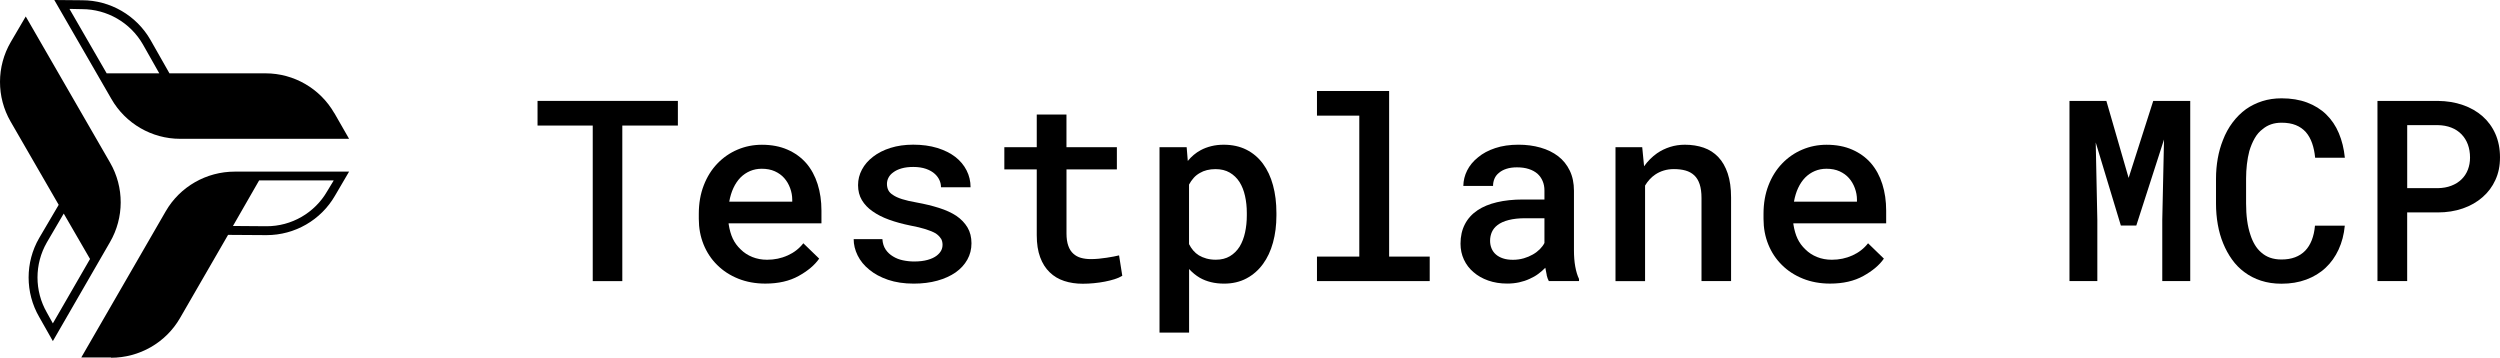
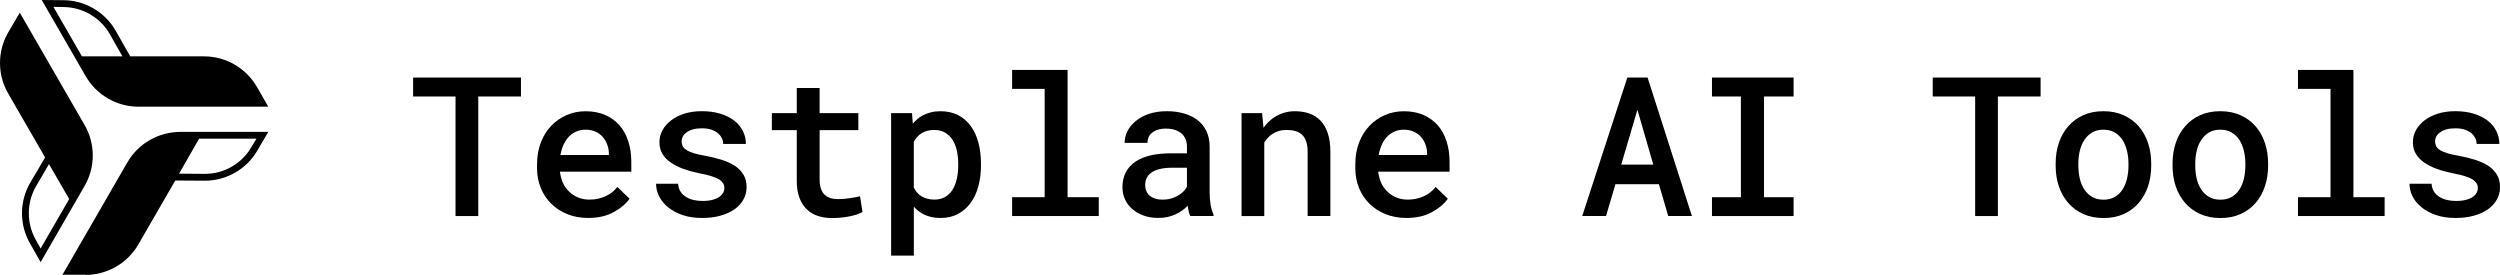
- <svg xmlns="http://www.w3.org/2000/svg" id="Layer_2" viewBox="0 0 887.7 127.03">
+ <svg xmlns="http://www.w3.org/2000/svg" id="Layer_2" viewBox="0 0 1155.07 127.03">
  <g id="Layer_1-2">
    <path d="M39.42,127.03c10.05,0,19.43-5.33,24.48-14.06l17.08-29.57,13.68.09c10,0,19.29-5.33,24.29-14.01l5-8.54h-40.61c-10.05,0-19.43,5.33-24.48,14.06l-30,51.93h10.57v.09ZM118.48,64.1l-2.31,3.82c-4.43,7.69-12.69,12.45-21.56,12.41l-11.89-.09,9.29-16.18h26.41l.05.05Z" style="fill:#000; stroke-width:0px;" />
    <path d="M118.71,40.19c-5-8.73-14.34-14.15-24.39-14.15h-34.15l-6.75-11.89C48.43,5.47,39.14.09,29.19.09l-9.91-.09,20.28,35.14c5,8.73,14.34,14.15,24.39,14.15h60l-5.24-9.15v.05ZM24.66,3.16l4.48.09c8.87,0,17.12,4.76,21.56,12.45l5.85,10.33h-18.68L24.66,3.16Z" style="fill:#000; stroke-width:0px;" />
    <path d="M3.81,14.95c-5.05,8.68-5.09,19.48-.05,28.21l17.08,29.57-6.93,11.79c-5,8.63-5,19.39,0,28.02l4.86,8.58,20.28-35.14c5.05-8.68,5.09-19.48.05-28.21L9.14,5.85,3.81,14.95ZM18.81,114.9l-2.17-3.92c-4.43-7.69-4.43-17.22,0-24.91l5.99-10.24,9.34,16.13-13.21,22.88.05.05Z" style="fill:#000; stroke-width:0px;" />
    <path d="M220.97,44.58v55.24h-10.5v-55.24h-19.6v-8.75h49.83v8.75h-19.73Z" style="fill:#000; stroke-width:0px;" />
    <path d="M262.12,98.94c-2.92-1.17-5.41-2.8-7.49-4.88-2.08-2.05-3.68-4.48-4.81-7.27-1.13-2.8-1.69-5.82-1.69-9.07v-1.8c0-3.72.59-7.09,1.76-10.11,1.17-3.02,2.78-5.6,4.83-7.73,2.05-2.14,4.43-3.79,7.14-4.94,2.71-1.16,5.6-1.74,8.68-1.74,3.43,0,6.46.58,9.1,1.74,2.64,1.16,4.85,2.76,6.64,4.81,1.79,2.08,3.13,4.56,4.04,7.43.91,2.87,1.36,6.01,1.36,9.4v4.53h-32.96v.22c.32,2.08.82,3.82,1.49,5.23.67,1.41,1.6,2.67,2.77,3.78,1.17,1.17,2.56,2.08,4.15,2.72,1.6.64,3.35.97,5.25.97,2.61,0,5.04-.51,7.29-1.52,2.26-1.01,4.12-2.45,5.58-4.33l5.62,5.45c-1.58,2.29-4.01,4.34-7.27,6.15-3.27,1.82-7.21,2.72-11.84,2.72-3.52,0-6.73-.59-9.65-1.76ZM266.34,60.73c-1.27.54-2.41,1.31-3.41,2.31-1,1.03-1.83,2.26-2.5,3.69-.67,1.44-1.17,3.06-1.49,4.88h22.37v-.7c0-1.38-.25-2.75-.75-4.11-.5-1.36-1.2-2.56-2.11-3.58-.88-1-1.98-1.79-3.32-2.4-1.33-.6-2.88-.9-4.64-.9-1.49,0-2.88.27-4.15.81Z" style="fill:#000; stroke-width:0px;" />
    <path d="M334.1,84.74c-.37-.64-.97-1.26-1.82-1.85-.91-.53-2.09-1.03-3.56-1.49-1.47-.47-3.3-.91-5.49-1.32-2.75-.56-5.27-1.25-7.54-2.07-2.27-.82-4.23-1.82-5.87-2.99-1.61-1.11-2.87-2.43-3.78-3.96-.91-1.52-1.36-3.3-1.36-5.32s.46-3.77,1.38-5.52c.92-1.74,2.25-3.27,3.98-4.59,1.7-1.32,3.76-2.36,6.17-3.12,2.42-.76,5.1-1.14,8.06-1.14,3.16,0,6.01.39,8.53,1.16,2.52.78,4.66,1.84,6.42,3.19,1.73,1.35,3.06,2.94,4,4.79.94,1.85,1.41,3.84,1.41,5.98h-10.5c0-.88-.18-1.72-.55-2.53-.37-.81-.9-1.53-1.6-2.18-.82-.76-1.88-1.37-3.16-1.82-1.29-.45-2.8-.68-4.53-.68-1.58,0-2.97.17-4.15.51-1.19.34-2.16.8-2.92,1.38-.76.53-1.33,1.15-1.71,1.87-.38.72-.57,1.47-.57,2.26s.16,1.56.48,2.22c.32.66.89,1.24,1.71,1.74.76.53,1.82,1.01,3.19,1.45s3.08.83,5.16,1.19c2.9.53,5.55,1.17,7.95,1.93,2.4.76,4.45,1.7,6.15,2.81,1.7,1.17,3.02,2.55,3.96,4.13.94,1.58,1.41,3.46,1.41,5.62s-.49,4.04-1.47,5.8c-.98,1.76-2.37,3.27-4.15,4.53-1.82,1.26-3.98,2.24-6.5,2.94-2.52.7-5.32,1.05-8.39,1.05-3.43,0-6.47-.46-9.12-1.36-2.65-.91-4.87-2.11-6.66-3.6-1.82-1.46-3.19-3.15-4.13-5.05-.94-1.9-1.41-3.84-1.41-5.8h10.2c.09,1.46.48,2.7,1.16,3.71.69,1.01,1.56,1.82,2.61,2.44,1.03.64,2.2,1.11,3.52,1.38,1.32.28,2.65.42,4,.42,1.82,0,3.41-.19,4.77-.57s2.45-.89,3.27-1.54c.67-.53,1.18-1.11,1.52-1.74.34-.63.51-1.33.51-2.09,0-.82-.18-1.55-.55-2.2Z" style="fill:#000; stroke-width:0px;" />
    <path d="M378.69,52.27h17.89v7.87h-17.89v22.72c0,1.76.21,3.23.64,4.42.42,1.19,1.02,2.12,1.78,2.79.76.7,1.67,1.2,2.72,1.49s2.21.44,3.47.44c.91,0,1.85-.04,2.81-.13s1.9-.21,2.81-.35c.88-.12,1.71-.26,2.48-.42.78-.16,1.43-.3,1.96-.42l1.14,7.25c-.76.47-1.68.87-2.75,1.21-1.07.34-2.22.62-3.45.86s-2.51.42-3.85.55c-1.33.13-2.66.2-3.98.2-2.4,0-4.61-.33-6.61-.99-2.01-.66-3.73-1.69-5.16-3.1-1.44-1.38-2.56-3.15-3.36-5.32-.81-2.17-1.21-4.78-1.21-7.82v-23.38h-11.51v-7.87h11.51v-11.6h10.55v11.6Z" style="fill:#000; stroke-width:0px;" />
    <path d="M411.69,52.27h9.67l.4,4.88c.64-.79,1.35-1.51,2.11-2.15.76-.64,1.58-1.2,2.46-1.67,1.14-.62,2.4-1.09,3.76-1.43,1.36-.34,2.83-.51,4.42-.51,3.05,0,5.73.59,8.06,1.76,2.33,1.17,4.28,2.83,5.87,4.97,1.58,2.14,2.78,4.7,3.58,7.67.81,2.97,1.21,6.25,1.21,9.82v.92c0,3.43-.4,6.62-1.21,9.58-.81,2.96-2,5.51-3.58,7.65-1.58,2.17-3.53,3.87-5.84,5.1-2.31,1.23-4.97,1.85-7.95,1.85-1.7,0-3.26-.18-4.68-.53-1.42-.35-2.73-.86-3.93-1.54-.7-.41-1.38-.88-2.02-1.41-.64-.53-1.25-1.1-1.8-1.71v22.59h-10.5V52.27ZM442.08,69.56c-.42-1.89-1.08-3.54-1.96-4.94-.91-1.41-2.07-2.52-3.47-3.34-1.41-.82-3.09-1.23-5.05-1.23-1.08,0-2.09.12-3.03.35-.94.23-1.77.57-2.5,1.01-.85.47-1.59,1.05-2.22,1.76-.63.7-1.18,1.49-1.65,2.37v21.14c.41.82.91,1.58,1.49,2.26.59.69,1.26,1.27,2.02,1.74.79.47,1.68.84,2.68,1.12,1,.28,2.11.42,3.34.42,1.93,0,3.6-.42,4.99-1.25,1.39-.83,2.54-1.97,3.45-3.41.88-1.46,1.52-3.14,1.93-5.03.41-1.89.62-3.89.62-6v-.92c0-2.14-.21-4.15-.64-6.04Z" style="fill:#000; stroke-width:0px;" />
    <path d="M493.25,32.31v58.8h14.41v8.7h-40.03v-8.7h15.03v-50.05h-15.03v-8.75h25.62Z" style="fill:#000; stroke-width:0px;" />
    <path d="M549.22,97.68c-.19-.83-.36-1.71-.51-2.61-.73.76-1.56,1.49-2.48,2.17-.92.69-1.96,1.28-3.1,1.78-1.14.53-2.37.94-3.69,1.23-1.32.29-2.74.44-4.26.44-2.46,0-4.71-.36-6.75-1.08-2.04-.72-3.77-1.71-5.21-2.97-1.47-1.23-2.6-2.72-3.41-4.46-.81-1.74-1.21-3.62-1.21-5.65,0-2.61.52-4.92,1.56-6.92,1.04-2.01,2.56-3.67,4.55-4.99,1.85-1.23,4.12-2.17,6.83-2.81,2.71-.64,5.78-.97,9.21-.97h7.65v-3.21c0-1.23-.21-2.34-.64-3.34-.42-1-1.03-1.86-1.82-2.59-.85-.73-1.88-1.3-3.1-1.69-1.22-.4-2.61-.59-4.2-.59-1.44,0-2.69.18-3.76.53-1.07.35-1.96.83-2.66,1.45-.7.56-1.22,1.24-1.56,2.04-.34.81-.51,1.66-.51,2.57h-10.55c.03-1.9.48-3.74,1.36-5.49s2.17-3.31,3.87-4.66c1.64-1.38,3.67-2.47,6.09-3.27,2.42-.81,5.18-1.21,8.28-1.21,2.78,0,5.38.34,7.8,1.03,2.42.69,4.5,1.71,6.26,3.05,1.76,1.35,3.13,3.05,4.13,5.12,1,2.07,1.49,4.45,1.49,7.14v21.14c0,2.14.15,4.06.46,5.78s.75,3.19,1.34,4.42v.75h-10.72c-.32-.59-.58-1.3-.77-2.13ZM541.04,91.73c1.19-.35,2.26-.81,3.23-1.36s1.8-1.19,2.5-1.89,1.25-1.44,1.63-2.2v-8.79h-6.77c-2.29,0-4.26.21-5.93.64-1.67.42-3,1.03-4,1.82-.88.67-1.53,1.48-1.96,2.42-.42.94-.64,1.99-.64,3.16,0,.97.18,1.87.53,2.7s.86,1.55,1.54,2.13c.67.59,1.51,1.05,2.5,1.38,1,.34,2.17.51,3.52.51s2.66-.18,3.85-.53Z" style="fill:#000; stroke-width:0px;" />
    <path d="M573.63,52.27h9.49l.66,6.77c.64-.91,1.35-1.75,2.13-2.53.78-.78,1.6-1.47,2.48-2.09,1.41-.97,2.94-1.71,4.61-2.24s3.43-.79,5.27-.79c2.43,0,4.66.35,6.68,1.05s3.75,1.82,5.19,3.34c1.44,1.52,2.55,3.46,3.34,5.82.79,2.36,1.19,5.21,1.19,8.55v29.66h-10.5v-29.49c0-1.96-.22-3.6-.66-4.92s-1.08-2.37-1.93-3.16-1.88-1.35-3.08-1.69c-1.2-.34-2.58-.51-4.13-.51-1.29,0-2.49.17-3.6.51-1.11.34-2.12.81-3.03,1.43-.7.47-1.36,1.04-1.98,1.71-.62.67-1.16,1.41-1.63,2.2v33.93h-10.5v-47.55Z" style="fill:#000; stroke-width:0px;" />
    <path d="M640.18,98.94c-2.92-1.17-5.41-2.8-7.49-4.88-2.08-2.05-3.68-4.48-4.81-7.27-1.13-2.8-1.69-5.82-1.69-9.07v-1.8c0-3.72.59-7.09,1.76-10.11,1.17-3.02,2.78-5.6,4.83-7.73,2.05-2.14,4.43-3.79,7.14-4.94,2.71-1.16,5.6-1.74,8.68-1.74,3.43,0,6.46.58,9.1,1.74,2.64,1.16,4.85,2.76,6.64,4.81,1.79,2.08,3.13,4.56,4.04,7.43.91,2.87,1.36,6.01,1.36,9.4v4.53h-32.96v.22c.32,2.08.82,3.82,1.49,5.23s1.6,2.67,2.77,3.78c1.17,1.17,2.56,2.08,4.15,2.72s3.35.97,5.25.97c2.61,0,5.04-.51,7.29-1.52s4.12-2.45,5.58-4.33l5.62,5.45c-1.58,2.29-4.01,4.34-7.27,6.15-3.27,1.82-7.21,2.72-11.84,2.72-3.52,0-6.73-.59-9.65-1.76ZM644.4,60.73c-1.27.54-2.41,1.31-3.41,2.31-1,1.03-1.83,2.26-2.5,3.69-.67,1.44-1.17,3.06-1.49,4.88h22.37v-.7c0-1.38-.25-2.75-.75-4.11s-1.2-2.56-2.11-3.58c-.88-1-1.99-1.79-3.32-2.4-1.33-.6-2.88-.9-4.64-.9-1.49,0-2.88.27-4.15.81Z" style="fill:#000; stroke-width:0px;" />
-     <path d="M755.82,63.21l8.75-27.38h13.14v63.98h-9.93v-21.71l.62-28.56-9.84,30.54h-5.49l-8.92-29.49.57,27.51v21.71h-9.89v-63.98h13.1l7.91,27.38Z" style="fill:#000; stroke-width:0px;" />
-     <path d="M830.4,88.59c-1.17,2.53-2.71,4.7-4.61,6.48-1.93,1.82-4.23,3.21-6.88,4.2s-5.59,1.47-8.81,1.47c-2.64,0-5.06-.36-7.27-1.08s-4.18-1.74-5.91-3.05c-1.67-1.23-3.13-2.72-4.37-4.46-1.25-1.74-2.29-3.65-3.14-5.73-.85-2.05-1.49-4.28-1.91-6.68-.43-2.4-.64-4.91-.64-7.51v-8.75c0-2.49.21-4.89.62-7.21.41-2.31,1.03-4.5,1.85-6.55.88-2.29,2.01-4.36,3.41-6.22,1.39-1.86,3-3.45,4.81-4.77,1.73-1.2,3.64-2.14,5.73-2.81,2.09-.67,4.39-1.01,6.88-1.01,3.37,0,6.38.5,9.03,1.49,2.65,1,4.92,2.4,6.79,4.22,1.9,1.85,3.41,4.07,4.5,6.68,1.1,2.61,1.81,5.51,2.13,8.7h-10.55c-.18-1.9-.54-3.63-1.08-5.16-.54-1.54-1.28-2.85-2.22-3.93-.97-1.08-2.15-1.91-3.56-2.48s-3.09-.86-5.05-.86c-1.38,0-2.61.19-3.71.57-1.1.38-2.07.92-2.92,1.63-1.17.85-2.15,1.96-2.92,3.32-.78,1.36-1.41,2.88-1.91,4.55-.38,1.47-.67,3.03-.86,4.68-.19,1.66-.29,3.35-.29,5.08v8.83c0,2.14.12,4.15.37,6.02s.64,3.59,1.17,5.14c.41,1.29.93,2.46,1.56,3.52s1.38,1.96,2.26,2.72c.91.82,1.96,1.44,3.14,1.87,1.19.42,2.54.64,4.06.64,1.82,0,3.43-.26,4.83-.79s2.61-1.3,3.6-2.33c.97-1,1.74-2.24,2.33-3.74s.97-3.21,1.14-5.14h10.59c-.29,3.11-1.03,5.93-2.2,8.46Z" style="fill:#000; stroke-width:0px;" />
-     <path d="M854.74,99.81h-10.55v-63.98h21.4c3.22.03,6.19.51,8.9,1.45,2.71.94,5.05,2.27,7.01,4,1.96,1.73,3.49,3.82,4.57,6.28s1.63,5.23,1.63,8.31-.54,5.63-1.63,8.02c-1.08,2.39-2.61,4.43-4.57,6.13-1.96,1.73-4.3,3.06-7.01,4-2.71.94-5.68,1.41-8.9,1.41h-10.85v24.39ZM865.6,66.81c1.79-.03,3.39-.31,4.81-.86,1.42-.54,2.63-1.3,3.62-2.26s1.75-2.11,2.26-3.43c.51-1.32.77-2.75.77-4.31,0-1.7-.26-3.24-.77-4.64-.51-1.39-1.27-2.6-2.26-3.63-1-1.03-2.21-1.82-3.62-2.37-1.42-.56-3.03-.85-4.81-.88h-10.85v22.37h10.85Z" style="fill:#000; stroke-width:0px;" />
+     <path d="M746.38,85.09l-4.35,14.72h-10.99l20.83-63.98h9.36l20.48,63.98h-10.94l-4.31-14.72h-20.08ZM763.87,76.04l-7.34-25.31-7.47,25.31h14.81Z" style="fill:#000; stroke-width:0px;" />
+     <path d="M828.69,35.83v8.75h-13.67v46.54h13.67v8.7h-37.71v-8.7h13.36v-46.54h-13.36v-8.75h37.71Z" style="fill:#000; stroke-width:0px;" />
+     <path d="M923.08,44.58v55.24h-10.5v-55.24h-19.6v-8.75h49.83v8.75h-19.73Z" style="fill:#000; stroke-width:0px;" />
+     <path d="M951.25,66c1-2.94,2.45-5.5,4.35-7.67,1.88-2.17,4.17-3.87,6.9-5.1s5.83-1.85,9.32-1.85,6.6.62,9.34,1.85c2.74,1.23,5.06,2.93,6.96,5.1,1.88,2.17,3.31,4.72,4.31,7.67s1.49,6.15,1.49,9.6v.92c0,3.49-.5,6.69-1.49,9.62s-2.43,5.48-4.31,7.65-4.18,3.87-6.92,5.1-5.84,1.85-9.29,1.85-6.61-.62-9.36-1.85-5.07-2.93-6.94-5.1c-1.9-2.17-3.35-4.72-4.35-7.65s-1.49-6.14-1.49-9.62v-.92c0-3.46.5-6.66,1.49-9.6ZM960.94,82.59c.45,1.9,1.16,3.57,2.13,5.01.94,1.44,2.14,2.57,3.6,3.41s3.21,1.25,5.23,1.25,3.68-.42,5.14-1.25,2.67-1.97,3.6-3.41,1.63-3.11,2.09-5.01c.45-1.9.68-3.93.68-6.06v-.92c0-2.08-.23-4.07-.7-5.98-.47-1.9-1.16-3.57-2.07-5.01-.97-1.44-2.18-2.58-3.62-3.43-1.45-.85-3.19-1.27-5.21-1.27s-3.71.42-5.16,1.27c-1.45.85-2.64,1.99-3.58,3.43-.97,1.44-1.68,3.11-2.13,5.01-.46,1.9-.68,3.9-.68,5.98v.92c0,2.14.23,4.16.68,6.06Z" style="fill:#000; stroke-width:0px;" />
+     <path d="M1005.26,66c1-2.94,2.45-5.5,4.35-7.67,1.88-2.17,4.17-3.87,6.9-5.1s5.83-1.85,9.32-1.85,6.6.62,9.34,1.85c2.74,1.23,5.06,2.93,6.96,5.1,1.88,2.17,3.31,4.72,4.31,7.67s1.49,6.15,1.49,9.6v.92c0,3.49-.5,6.69-1.49,9.62s-2.43,5.48-4.31,7.65-4.18,3.87-6.92,5.1-5.84,1.85-9.29,1.85-6.61-.62-9.36-1.85-5.07-2.93-6.94-5.1c-1.9-2.17-3.35-4.72-4.35-7.65s-1.49-6.14-1.49-9.62v-.92c0-3.46.5-6.66,1.49-9.6ZM1014.95,82.59c.45,1.9,1.16,3.57,2.13,5.01.94,1.44,2.14,2.57,3.6,3.41s3.21,1.25,5.23,1.25,3.68-.42,5.14-1.25,2.67-1.97,3.6-3.41,1.63-3.11,2.09-5.01c.45-1.9.68-3.93.68-6.06v-.92c0-2.08-.23-4.07-.7-5.98-.47-1.9-1.16-3.57-2.07-5.01-.97-1.44-2.18-2.58-3.62-3.43-1.45-.85-3.19-1.27-5.21-1.27s-3.71.42-5.16,1.27c-1.45.85-2.64,1.99-3.58,3.43-.97,1.44-1.68,3.11-2.13,5.01-.46,1.9-.68,3.9-.68,5.98v.92c0,2.14.23,4.16.68,6.06Z" style="fill:#000; stroke-width:0px;" />
+     <path d="M1087.35,32.31v58.8h14.41v8.7h-40.03v-8.7h15.03v-50.05h-15.03v-8.75h25.62Z" style="fill:#000; stroke-width:0px;" />
+     <path d="M1144.24,84.74c-.37-.64-.97-1.26-1.82-1.85-.91-.53-2.09-1.03-3.56-1.49s-3.3-.91-5.49-1.32c-2.75-.56-5.27-1.25-7.54-2.07s-4.23-1.82-5.87-2.99c-1.61-1.11-2.87-2.43-3.78-3.96-.91-1.52-1.36-3.3-1.36-5.32s.46-3.77,1.38-5.52c.92-1.74,2.25-3.27,3.98-4.59,1.7-1.32,3.76-2.36,6.17-3.12,2.42-.76,5.11-1.14,8.06-1.14,3.16,0,6.01.39,8.53,1.16,2.52.78,4.66,1.84,6.42,3.19,1.73,1.35,3.06,2.94,4,4.79s1.41,3.84,1.41,5.98h-10.5c0-.88-.18-1.72-.55-2.53-.37-.81-.9-1.53-1.6-2.18-.82-.76-1.88-1.37-3.16-1.82-1.29-.45-2.8-.68-4.53-.68-1.58,0-2.97.17-4.15.51-1.19.34-2.16.8-2.92,1.38-.76.53-1.33,1.15-1.71,1.87-.38.72-.57,1.47-.57,2.26s.16,1.56.48,2.22.89,1.24,1.71,1.74c.76.53,1.82,1.01,3.19,1.45,1.36.44,3.08.83,5.16,1.19,2.9.53,5.55,1.17,7.95,1.93,2.4.76,4.45,1.7,6.15,2.81,1.7,1.17,3.02,2.55,3.96,4.13s1.41,3.46,1.41,5.62-.49,4.04-1.47,5.8-2.37,3.27-4.15,4.53c-1.82,1.26-3.98,2.24-6.5,2.94s-5.32,1.05-8.39,1.05c-3.43,0-6.47-.46-9.12-1.36-2.65-.91-4.87-2.11-6.66-3.6-1.82-1.46-3.19-3.15-4.13-5.05s-1.41-3.84-1.41-5.8h10.2c.09,1.46.48,2.7,1.16,3.71s1.56,1.82,2.62,2.44c1.03.64,2.2,1.11,3.52,1.38,1.32.28,2.65.42,4,.42,1.82,0,3.41-.19,4.77-.57,1.36-.38,2.45-.89,3.27-1.54.67-.53,1.18-1.11,1.52-1.74.34-.63.51-1.33.51-2.09,0-.82-.18-1.55-.55-2.2Z" style="fill:#000; stroke-width:0px;" />
  </g>
</svg>
